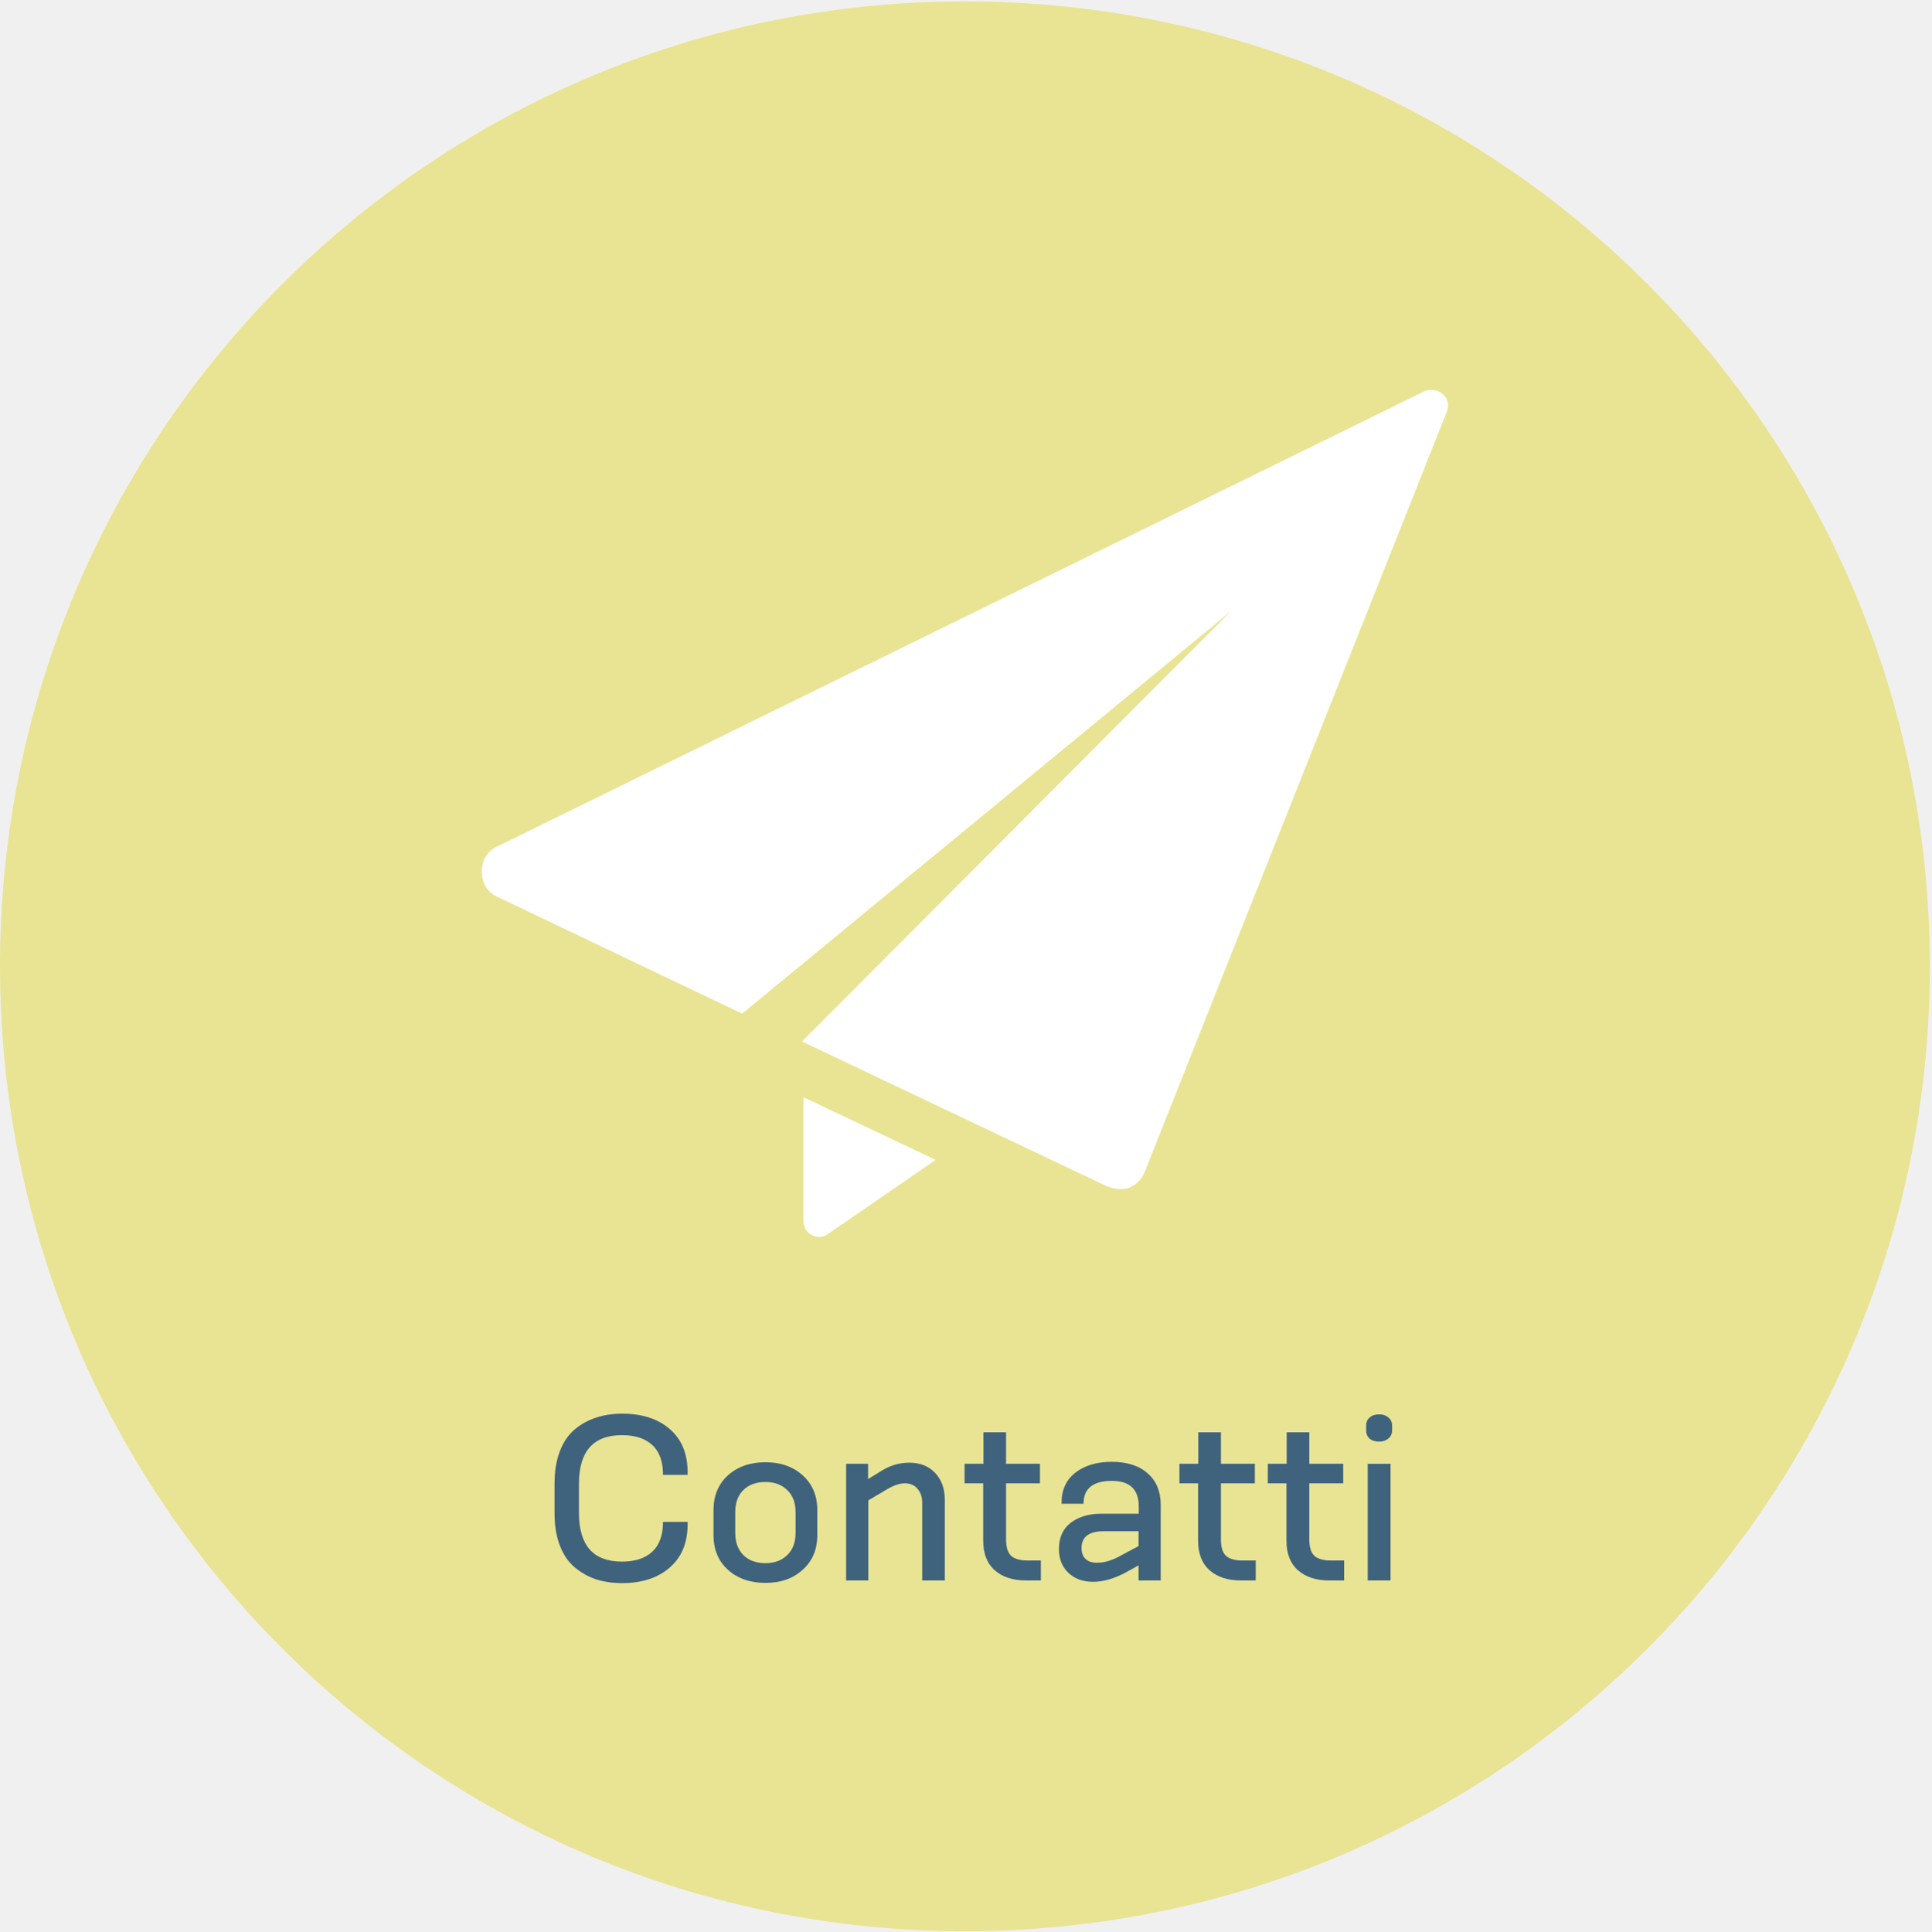
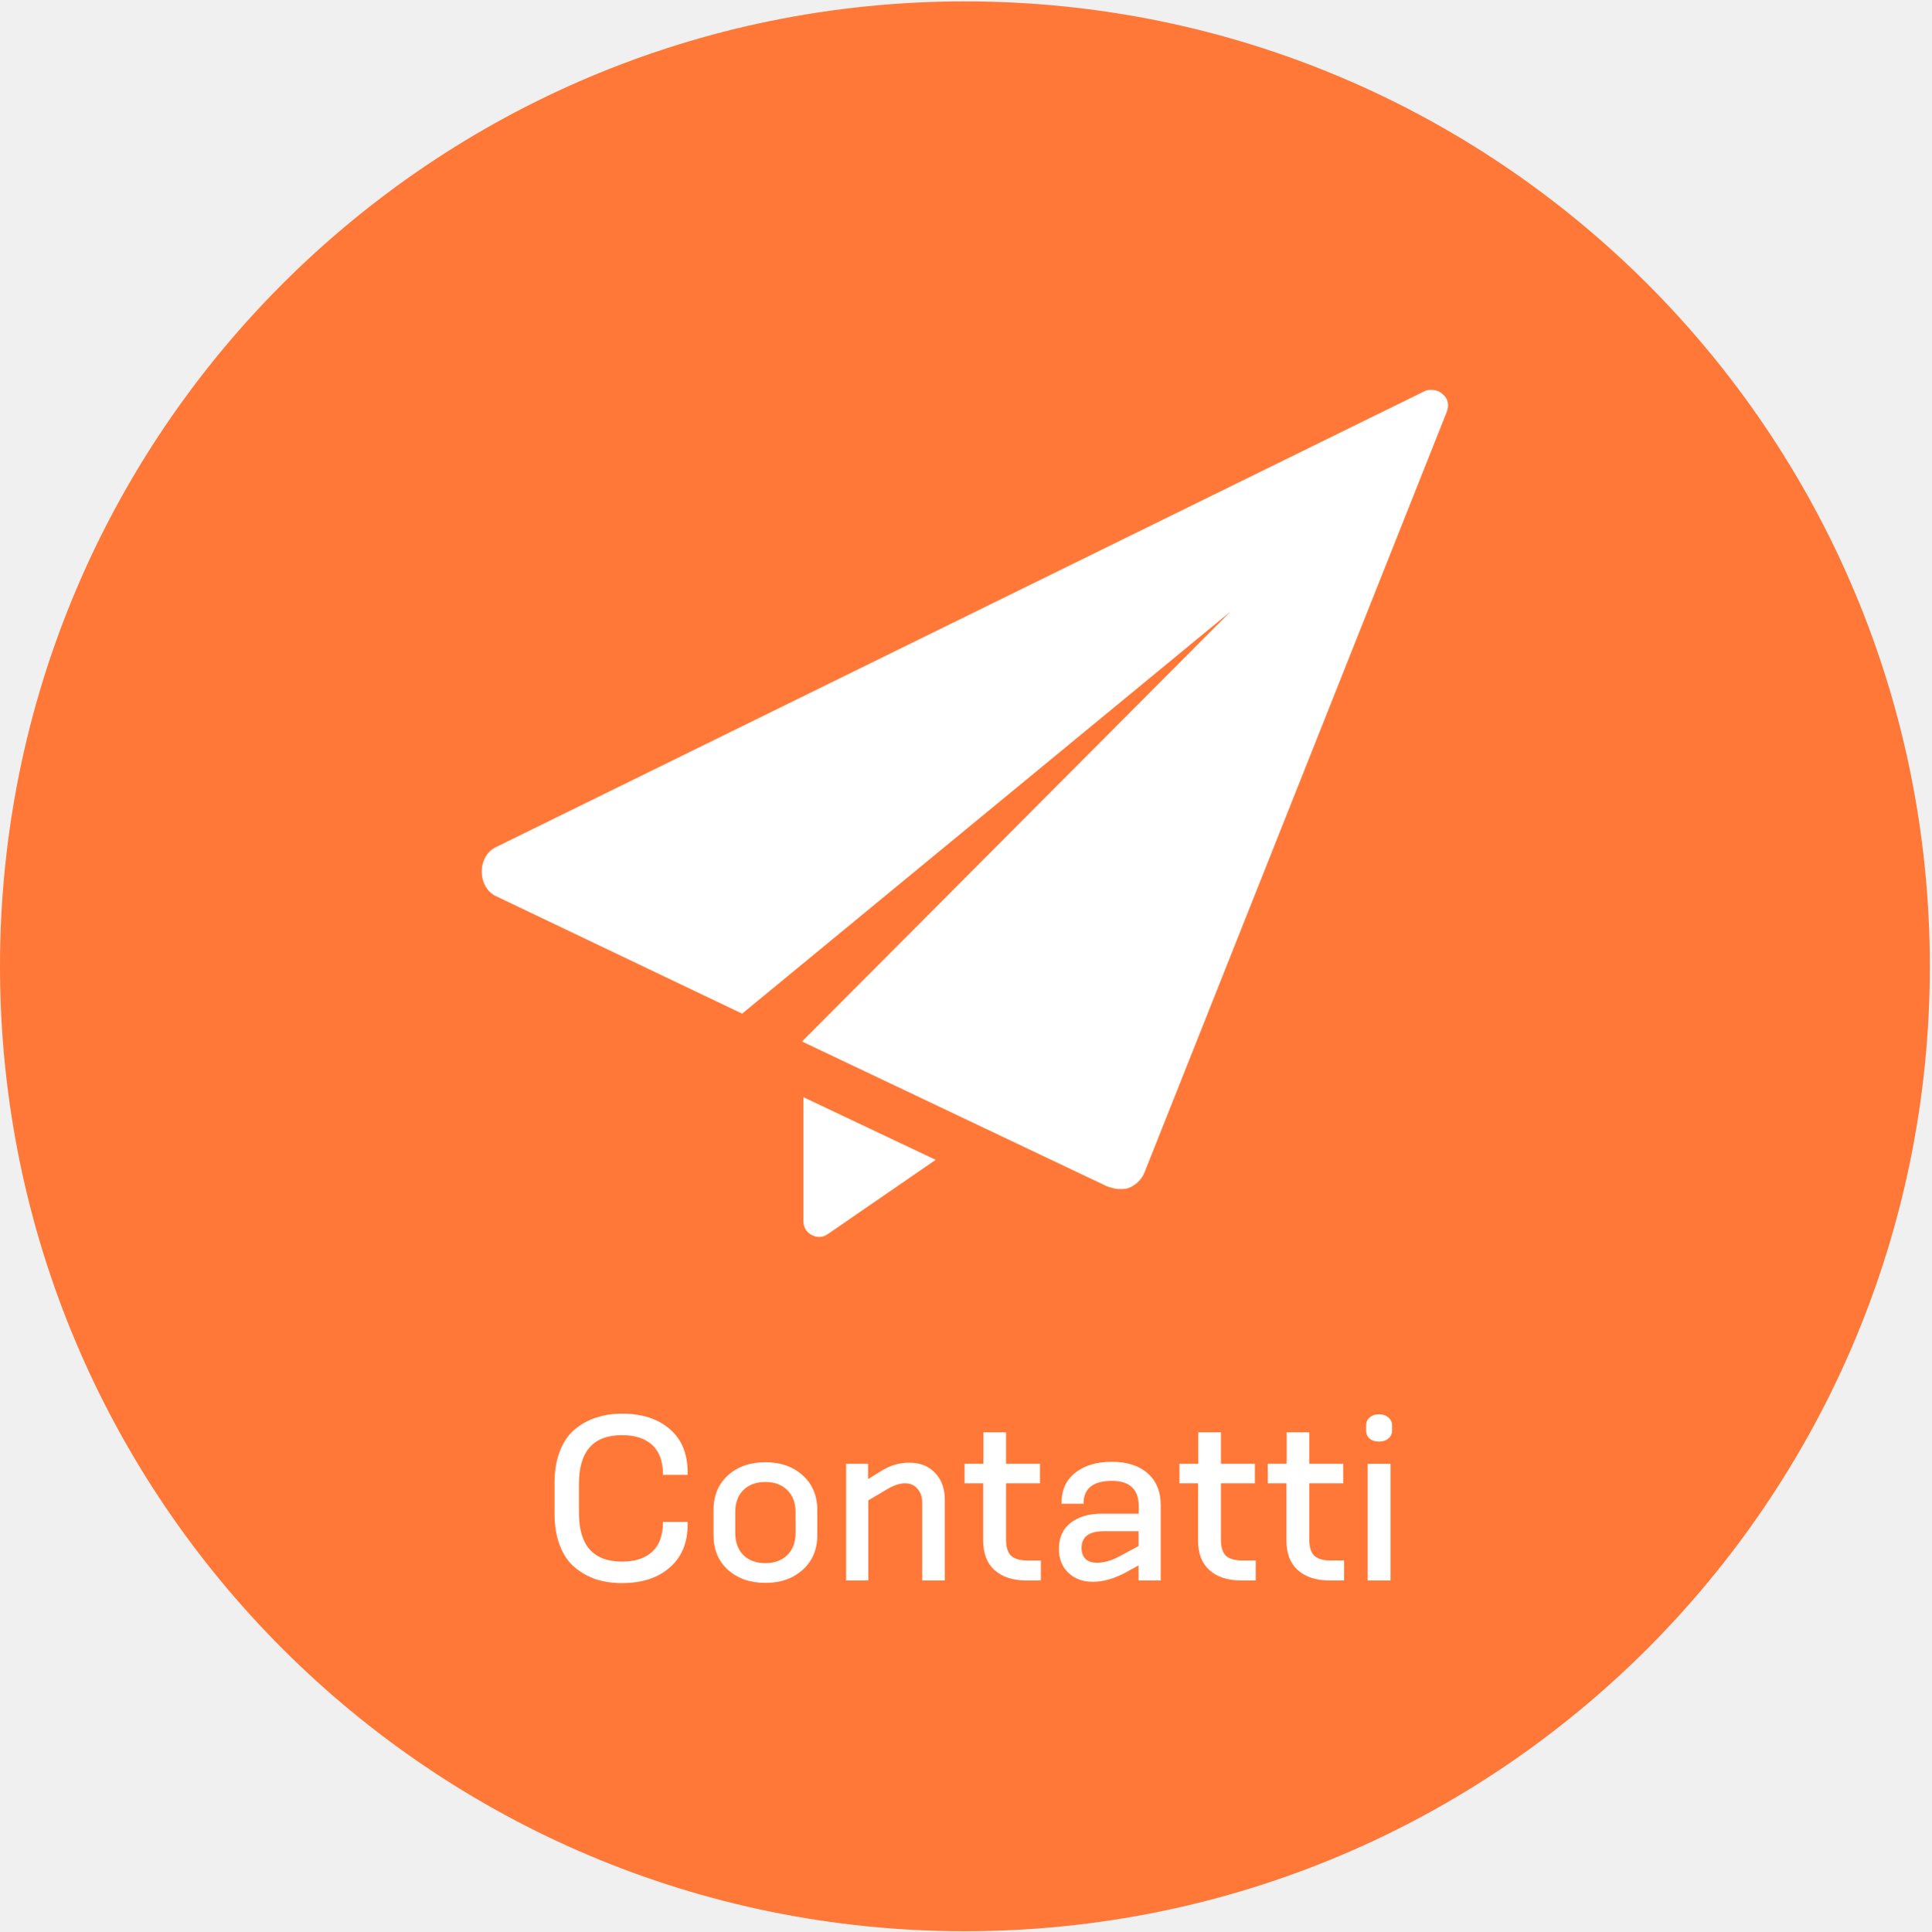
<svg xmlns="http://www.w3.org/2000/svg" version="1.1" id="Calque_1" x="0px" y="0px" viewBox="-330 571.3 138.7 138.7" style="enable-background:new -330 571.3 138.7 138.7;" xml:space="preserve">
  <defs id="defs41" />
  <style type="text/css" id="style2">
	.st0{fill:#E8E493;}
	.st1{fill:#40637D;}
	.st2{fill:#FFFFFF;}
</style>
  <g id="g6">
-     <path class="st0" d="M-330,640.7c0-38.3,31-69.3,69.3-69.3c38.3,0,69.3,31,69.3,69.3s-31,69.3-69.3,69.3   C-299,710-330,679-330,640.7" id="path4" />
+     <path class="st0" d="M-330,640.7c0-38.3,31-69.3,69.3-69.3c38.3,0,69.3,31,69.3,69.3s-31,69.3-69.3,69.3   C-299,710-330,679-330,640.7" id="path4" style="fill:#ff7837;fill-opacity:1" />
  </g>
  <g id="g36">
    <g id="g30">
      <path class="st2" d="M-272.3,659c0,0.4,0.2,0.8,0.6,1c0.4,0.2,0.8,0.2,1.2-0.1l7.7-5.3l-9.5-4.5V659z" id="path28" />
    </g>
    <g id="g34">
      <path class="st2" d="M-226.4,599.6c-0.2-0.2-0.5-0.3-0.8-0.3c-0.2,0-0.3,0-0.5,0.1l-66.6,32.7c-0.7,0.3-1.1,1-1.1,1.8    c0,0.8,0.4,1.5,1.1,1.8l17.6,8.4l35.1-28.9l-30.8,30.9l21.9,10.4c0.3,0.1,0.6,0.2,0.9,0.2c0.2,0,0.5,0,0.7-0.1    c0.5-0.2,0.9-0.6,1.1-1.1l21.7-54.6C-225.9,600.4-226,599.9-226.4,599.6" id="path32" />
    </g>
  </g>
-   <g aria-label="Contatti" style="font-style:normal;font-weight:normal;font-size:40px;line-height:1.25;font-family:sans-serif;letter-spacing:0px;word-spacing:0px;fill:#000000;fill-opacity:1;stroke:none" id="text4541">
-     <path d="m -280.615,680.603 v 0.175 q 0,1.991 -1.29,3.106 -1.274,1.115 -3.425,1.115 -1.004,0 -1.864,-0.271 -0.844,-0.287 -1.529,-0.86 -0.685,-0.573 -1.067,-1.561 -0.382,-0.988 -0.382,-2.294 v -2.198 q 0,-1.306 0.382,-2.294 0.382,-0.988 1.067,-1.561 0.685,-0.573 1.529,-0.844 0.86,-0.287 1.864,-0.287 2.166,0 3.441,1.115 1.274,1.099 1.274,3.106 v 0.175 h -1.768 q 0,-1.434 -0.765,-2.135 -0.765,-0.717 -2.182,-0.717 -3.09,0 -3.09,3.489 v 2.103 q 0,3.489 3.09,3.489 1.418,0 2.182,-0.717 0.765,-0.717 0.765,-2.135 z" style="font-style:normal;font-variant:normal;font-weight:normal;font-stretch:normal;font-size:15.929px;font-family:KonsensMedium;-inkscape-font-specification:'KonsensMedium, Normal';font-variant-ligatures:normal;font-variant-caps:normal;font-variant-numeric:normal;font-feature-settings:normal;text-align:start;writing-mode:lr-tb;text-anchor:start;fill:#40637d;fill-opacity:1" id="path821" />
-     <path d="m -272.863,681.384 v -1.481 q 0,-1.019 -0.605,-1.593 -0.589,-0.573 -1.561,-0.573 -0.988,0 -1.577,0.573 -0.589,0.573 -0.589,1.593 v 1.481 q 0,1.019 0.589,1.609 0.589,0.573 1.577,0.573 0.972,0 1.561,-0.573 0.605,-0.573 0.605,-1.609 z m 1.561,-1.625 v 1.784 q 0,1.561 -1.051,2.501 -1.035,0.94 -2.676,0.94 -1.641,0 -2.692,-0.94 -1.035,-0.94 -1.035,-2.501 v -1.784 q 0,-1.561 1.035,-2.501 1.051,-0.94 2.692,-0.94 1.641,0 2.676,0.94 1.051,0.94 1.051,2.501 z" style="font-style:normal;font-variant:normal;font-weight:normal;font-stretch:normal;font-size:15.929px;font-family:KonsensMedium;-inkscape-font-specification:'KonsensMedium, Normal';font-variant-ligatures:normal;font-variant-caps:normal;font-variant-numeric:normal;font-feature-settings:normal;text-align:start;writing-mode:lr-tb;text-anchor:start;fill:#40637d;fill-opacity:1" id="path823" />
-     <path d="m -262.143,684.809 h -1.625 v -5.591 q 0,-0.605 -0.335,-0.988 -0.319,-0.398 -0.908,-0.398 -0.542,0 -1.258,0.414 l -1.37,0.812 v 5.75 h -1.593 v -8.379 h 1.577 v 1.099 l 0.956,-0.589 q 0.94,-0.589 1.991,-0.589 1.179,0 1.864,0.733 0.701,0.733 0.701,1.943 z" style="font-style:normal;font-variant:normal;font-weight:normal;font-stretch:normal;font-size:15.929px;font-family:KonsensMedium;-inkscape-font-specification:'KonsensMedium, Normal';font-variant-ligatures:normal;font-variant-caps:normal;font-variant-numeric:normal;font-feature-settings:normal;text-align:start;writing-mode:lr-tb;text-anchor:start;fill:#40637d;fill-opacity:1" id="path825" />
-     <path d="m -255.246,684.809 h -1.051 q -1.434,0 -2.262,-0.733 -0.828,-0.733 -0.828,-2.135 v -4.11 h -1.338 v -1.402 h 1.354 v -2.262 h 1.625 v 2.262 h 2.437 v 1.402 h -2.437 v 4.03 q 0,0.828 0.366,1.179 0.382,0.335 1.179,0.335 h 0.956 z" style="font-style:normal;font-variant:normal;font-weight:normal;font-stretch:normal;font-size:15.929px;font-family:KonsensMedium;-inkscape-font-specification:'KonsensMedium, Normal';font-variant-ligatures:normal;font-variant-caps:normal;font-variant-numeric:normal;font-feature-settings:normal;text-align:start;writing-mode:lr-tb;text-anchor:start;fill:#40637d;fill-opacity:1" id="path827" />
-     <path d="m -248.23,682.34 v -1.067 h -2.501 q -1.593,0 -1.593,1.211 0,0.494 0.287,0.781 0.287,0.271 0.812,0.271 0.781,0 1.625,-0.462 z m 1.593,2.469 h -1.593 v -1.083 l -0.924,0.51 q -1.242,0.669 -2.342,0.669 -1.099,0 -1.784,-0.653 -0.669,-0.653 -0.669,-1.704 0,-1.227 0.844,-1.88 0.86,-0.653 2.198,-0.653 h 2.692 v -0.526 q 0,-1.832 -1.927,-1.832 -2.039,0 -2.039,1.641 h -1.577 v -0.08 q 0,-1.37 0.988,-2.15 1.004,-0.781 2.612,-0.781 1.657,0 2.581,0.828 0.94,0.812 0.94,2.294 z" style="font-style:normal;font-variant:normal;font-weight:normal;font-stretch:normal;font-size:15.929px;font-family:KonsensMedium;-inkscape-font-specification:'KonsensMedium, Normal';font-variant-ligatures:normal;font-variant-caps:normal;font-variant-numeric:normal;font-feature-settings:normal;text-align:start;writing-mode:lr-tb;text-anchor:start;fill:#40637d;fill-opacity:1" id="path829" />
-     <path d="m -239.814,684.809 h -1.051 q -1.434,0 -2.262,-0.733 -0.828,-0.733 -0.828,-2.135 v -4.11 h -1.338 v -1.402 h 1.354 v -2.262 h 1.625 v 2.262 h 2.437 v 1.402 h -2.437 v 4.03 q 0,0.828 0.366,1.179 0.382,0.335 1.179,0.335 h 0.956 z" style="font-style:normal;font-variant:normal;font-weight:normal;font-stretch:normal;font-size:15.929px;font-family:KonsensMedium;-inkscape-font-specification:'KonsensMedium, Normal';font-variant-ligatures:normal;font-variant-caps:normal;font-variant-numeric:normal;font-feature-settings:normal;text-align:start;writing-mode:lr-tb;text-anchor:start;fill:#40637d;fill-opacity:1" id="path831" />
-     <path d="m -233.467,684.809 h -1.051 q -1.434,0 -2.262,-0.733 -0.828,-0.733 -0.828,-2.135 v -4.11 h -1.338 v -1.402 h 1.354 v -2.262 h 1.625 v 2.262 h 2.437 v 1.402 h -2.437 v 4.03 q 0,0.828 0.366,1.179 0.382,0.335 1.179,0.335 h 0.956 z" style="font-style:normal;font-variant:normal;font-weight:normal;font-stretch:normal;font-size:15.929px;font-family:KonsensMedium;-inkscape-font-specification:'KonsensMedium, Normal';font-variant-ligatures:normal;font-variant-caps:normal;font-variant-numeric:normal;font-feature-settings:normal;text-align:start;writing-mode:lr-tb;text-anchor:start;fill:#40637d;fill-opacity:1" id="path833" />
-     <path d="m -230.131,684.809 h -1.641 v -8.379 h 1.641 z m 0.112,-11.119 v 0.335 q 0,0.366 -0.271,0.589 -0.255,0.223 -0.653,0.223 -0.43,0 -0.685,-0.207 -0.255,-0.223 -0.255,-0.605 v -0.335 q 0,-0.382 0.255,-0.589 0.255,-0.223 0.685,-0.223 0.398,0 0.653,0.223 0.271,0.223 0.271,0.589 z" style="font-style:normal;font-variant:normal;font-weight:normal;font-stretch:normal;font-size:15.929px;font-family:KonsensMedium;-inkscape-font-specification:'KonsensMedium, Normal';font-variant-ligatures:normal;font-variant-caps:normal;font-variant-numeric:normal;font-feature-settings:normal;text-align:start;writing-mode:lr-tb;text-anchor:start;fill:#40637d;fill-opacity:1" id="path835" />
+   <g aria-label="Contatti" style="font-style:normal;font-weight:normal;font-size:40px;line-height:1.25;font-family:sans-serif;letter-spacing:0px;word-spacing:0px;fill:#ffffff;fill-opacity:1;stroke:none" id="text4541">
+     <path d="m -280.615,680.603 v 0.175 q 0,1.991 -1.29,3.106 -1.274,1.115 -3.425,1.115 -1.004,0 -1.864,-0.271 -0.844,-0.287 -1.529,-0.86 -0.685,-0.573 -1.067,-1.561 -0.382,-0.988 -0.382,-2.294 v -2.198 q 0,-1.306 0.382,-2.294 0.382,-0.988 1.067,-1.561 0.685,-0.573 1.529,-0.844 0.86,-0.287 1.864,-0.287 2.166,0 3.441,1.115 1.274,1.099 1.274,3.106 v 0.175 h -1.768 q 0,-1.434 -0.765,-2.135 -0.765,-0.717 -2.182,-0.717 -3.09,0 -3.09,3.489 v 2.103 q 0,3.489 3.09,3.489 1.418,0 2.182,-0.717 0.765,-0.717 0.765,-2.135 z" style="font-style:normal;font-variant:normal;font-weight:normal;font-stretch:normal;font-size:15.929px;font-family:KonsensMedium;-inkscape-font-specification:'KonsensMedium, Normal';font-variant-ligatures:normal;font-variant-caps:normal;font-variant-numeric:normal;font-feature-settings:normal;text-align:start;writing-mode:lr-tb;text-anchor:start;fill:#ffffff;fill-opacity:1" id="path840" />
+     <path d="m -272.863,681.384 v -1.481 q 0,-1.019 -0.605,-1.593 -0.589,-0.573 -1.561,-0.573 -0.988,0 -1.577,0.573 -0.589,0.573 -0.589,1.593 v 1.481 q 0,1.019 0.589,1.609 0.589,0.573 1.577,0.573 0.972,0 1.561,-0.573 0.605,-0.573 0.605,-1.609 z m 1.561,-1.625 v 1.784 q 0,1.561 -1.051,2.501 -1.035,0.94 -2.676,0.94 -1.641,0 -2.692,-0.94 -1.035,-0.94 -1.035,-2.501 v -1.784 q 0,-1.561 1.035,-2.501 1.051,-0.94 2.692,-0.94 1.641,0 2.676,0.94 1.051,0.94 1.051,2.501 z" style="font-style:normal;font-variant:normal;font-weight:normal;font-stretch:normal;font-size:15.929px;font-family:KonsensMedium;-inkscape-font-specification:'KonsensMedium, Normal';font-variant-ligatures:normal;font-variant-caps:normal;font-variant-numeric:normal;font-feature-settings:normal;text-align:start;writing-mode:lr-tb;text-anchor:start;fill:#ffffff;fill-opacity:1" id="path842" />
+     <path d="m -262.143,684.809 h -1.625 v -5.591 q 0,-0.605 -0.335,-0.988 -0.319,-0.398 -0.908,-0.398 -0.542,0 -1.258,0.414 l -1.37,0.812 v 5.75 h -1.593 v -8.379 h 1.577 v 1.099 l 0.956,-0.589 q 0.94,-0.589 1.991,-0.589 1.179,0 1.864,0.733 0.701,0.733 0.701,1.943 z" style="font-style:normal;font-variant:normal;font-weight:normal;font-stretch:normal;font-size:15.929px;font-family:KonsensMedium;-inkscape-font-specification:'KonsensMedium, Normal';font-variant-ligatures:normal;font-variant-caps:normal;font-variant-numeric:normal;font-feature-settings:normal;text-align:start;writing-mode:lr-tb;text-anchor:start;fill:#ffffff;fill-opacity:1" id="path844" />
+     <path d="m -255.246,684.809 h -1.051 q -1.434,0 -2.262,-0.733 -0.828,-0.733 -0.828,-2.135 v -4.11 h -1.338 v -1.402 h 1.354 v -2.262 h 1.625 v 2.262 h 2.437 v 1.402 h -2.437 v 4.03 q 0,0.828 0.366,1.179 0.382,0.335 1.179,0.335 h 0.956 z" style="font-style:normal;font-variant:normal;font-weight:normal;font-stretch:normal;font-size:15.929px;font-family:KonsensMedium;-inkscape-font-specification:'KonsensMedium, Normal';font-variant-ligatures:normal;font-variant-caps:normal;font-variant-numeric:normal;font-feature-settings:normal;text-align:start;writing-mode:lr-tb;text-anchor:start;fill:#ffffff;fill-opacity:1" id="path846" />
+     <path d="m -248.23,682.34 v -1.067 h -2.501 q -1.593,0 -1.593,1.211 0,0.494 0.287,0.781 0.287,0.271 0.812,0.271 0.781,0 1.625,-0.462 z m 1.593,2.469 h -1.593 v -1.083 l -0.924,0.51 q -1.242,0.669 -2.342,0.669 -1.099,0 -1.784,-0.653 -0.669,-0.653 -0.669,-1.704 0,-1.227 0.844,-1.88 0.86,-0.653 2.198,-0.653 h 2.692 v -0.526 q 0,-1.832 -1.927,-1.832 -2.039,0 -2.039,1.641 h -1.577 v -0.08 q 0,-1.37 0.988,-2.15 1.004,-0.781 2.612,-0.781 1.657,0 2.581,0.828 0.94,0.812 0.94,2.294 z" style="font-style:normal;font-variant:normal;font-weight:normal;font-stretch:normal;font-size:15.929px;font-family:KonsensMedium;-inkscape-font-specification:'KonsensMedium, Normal';font-variant-ligatures:normal;font-variant-caps:normal;font-variant-numeric:normal;font-feature-settings:normal;text-align:start;writing-mode:lr-tb;text-anchor:start;fill:#ffffff;fill-opacity:1" id="path848" />
+     <path d="m -239.814,684.809 h -1.051 q -1.434,0 -2.262,-0.733 -0.828,-0.733 -0.828,-2.135 v -4.11 h -1.338 v -1.402 h 1.354 v -2.262 h 1.625 v 2.262 h 2.437 v 1.402 h -2.437 v 4.03 q 0,0.828 0.366,1.179 0.382,0.335 1.179,0.335 h 0.956 z" style="font-style:normal;font-variant:normal;font-weight:normal;font-stretch:normal;font-size:15.929px;font-family:KonsensMedium;-inkscape-font-specification:'KonsensMedium, Normal';font-variant-ligatures:normal;font-variant-caps:normal;font-variant-numeric:normal;font-feature-settings:normal;text-align:start;writing-mode:lr-tb;text-anchor:start;fill:#ffffff;fill-opacity:1" id="path850" />
+     <path d="m -233.467,684.809 h -1.051 q -1.434,0 -2.262,-0.733 -0.828,-0.733 -0.828,-2.135 v -4.11 h -1.338 v -1.402 h 1.354 v -2.262 h 1.625 v 2.262 h 2.437 v 1.402 h -2.437 v 4.03 q 0,0.828 0.366,1.179 0.382,0.335 1.179,0.335 h 0.956 z" style="font-style:normal;font-variant:normal;font-weight:normal;font-stretch:normal;font-size:15.929px;font-family:KonsensMedium;-inkscape-font-specification:'KonsensMedium, Normal';font-variant-ligatures:normal;font-variant-caps:normal;font-variant-numeric:normal;font-feature-settings:normal;text-align:start;writing-mode:lr-tb;text-anchor:start;fill:#ffffff;fill-opacity:1" id="path852" />
+     <path d="m -230.131,684.809 h -1.641 v -8.379 h 1.641 z m 0.112,-11.119 v 0.335 q 0,0.366 -0.271,0.589 -0.255,0.223 -0.653,0.223 -0.43,0 -0.685,-0.207 -0.255,-0.223 -0.255,-0.605 v -0.335 q 0,-0.382 0.255,-0.589 0.255,-0.223 0.685,-0.223 0.398,0 0.653,0.223 0.271,0.223 0.271,0.589 z" style="font-style:normal;font-variant:normal;font-weight:normal;font-stretch:normal;font-size:15.929px;font-family:KonsensMedium;-inkscape-font-specification:'KonsensMedium, Normal';font-variant-ligatures:normal;font-variant-caps:normal;font-variant-numeric:normal;font-feature-settings:normal;text-align:start;writing-mode:lr-tb;text-anchor:start;fill:#ffffff;fill-opacity:1" id="path854" />
  </g>
</svg>
